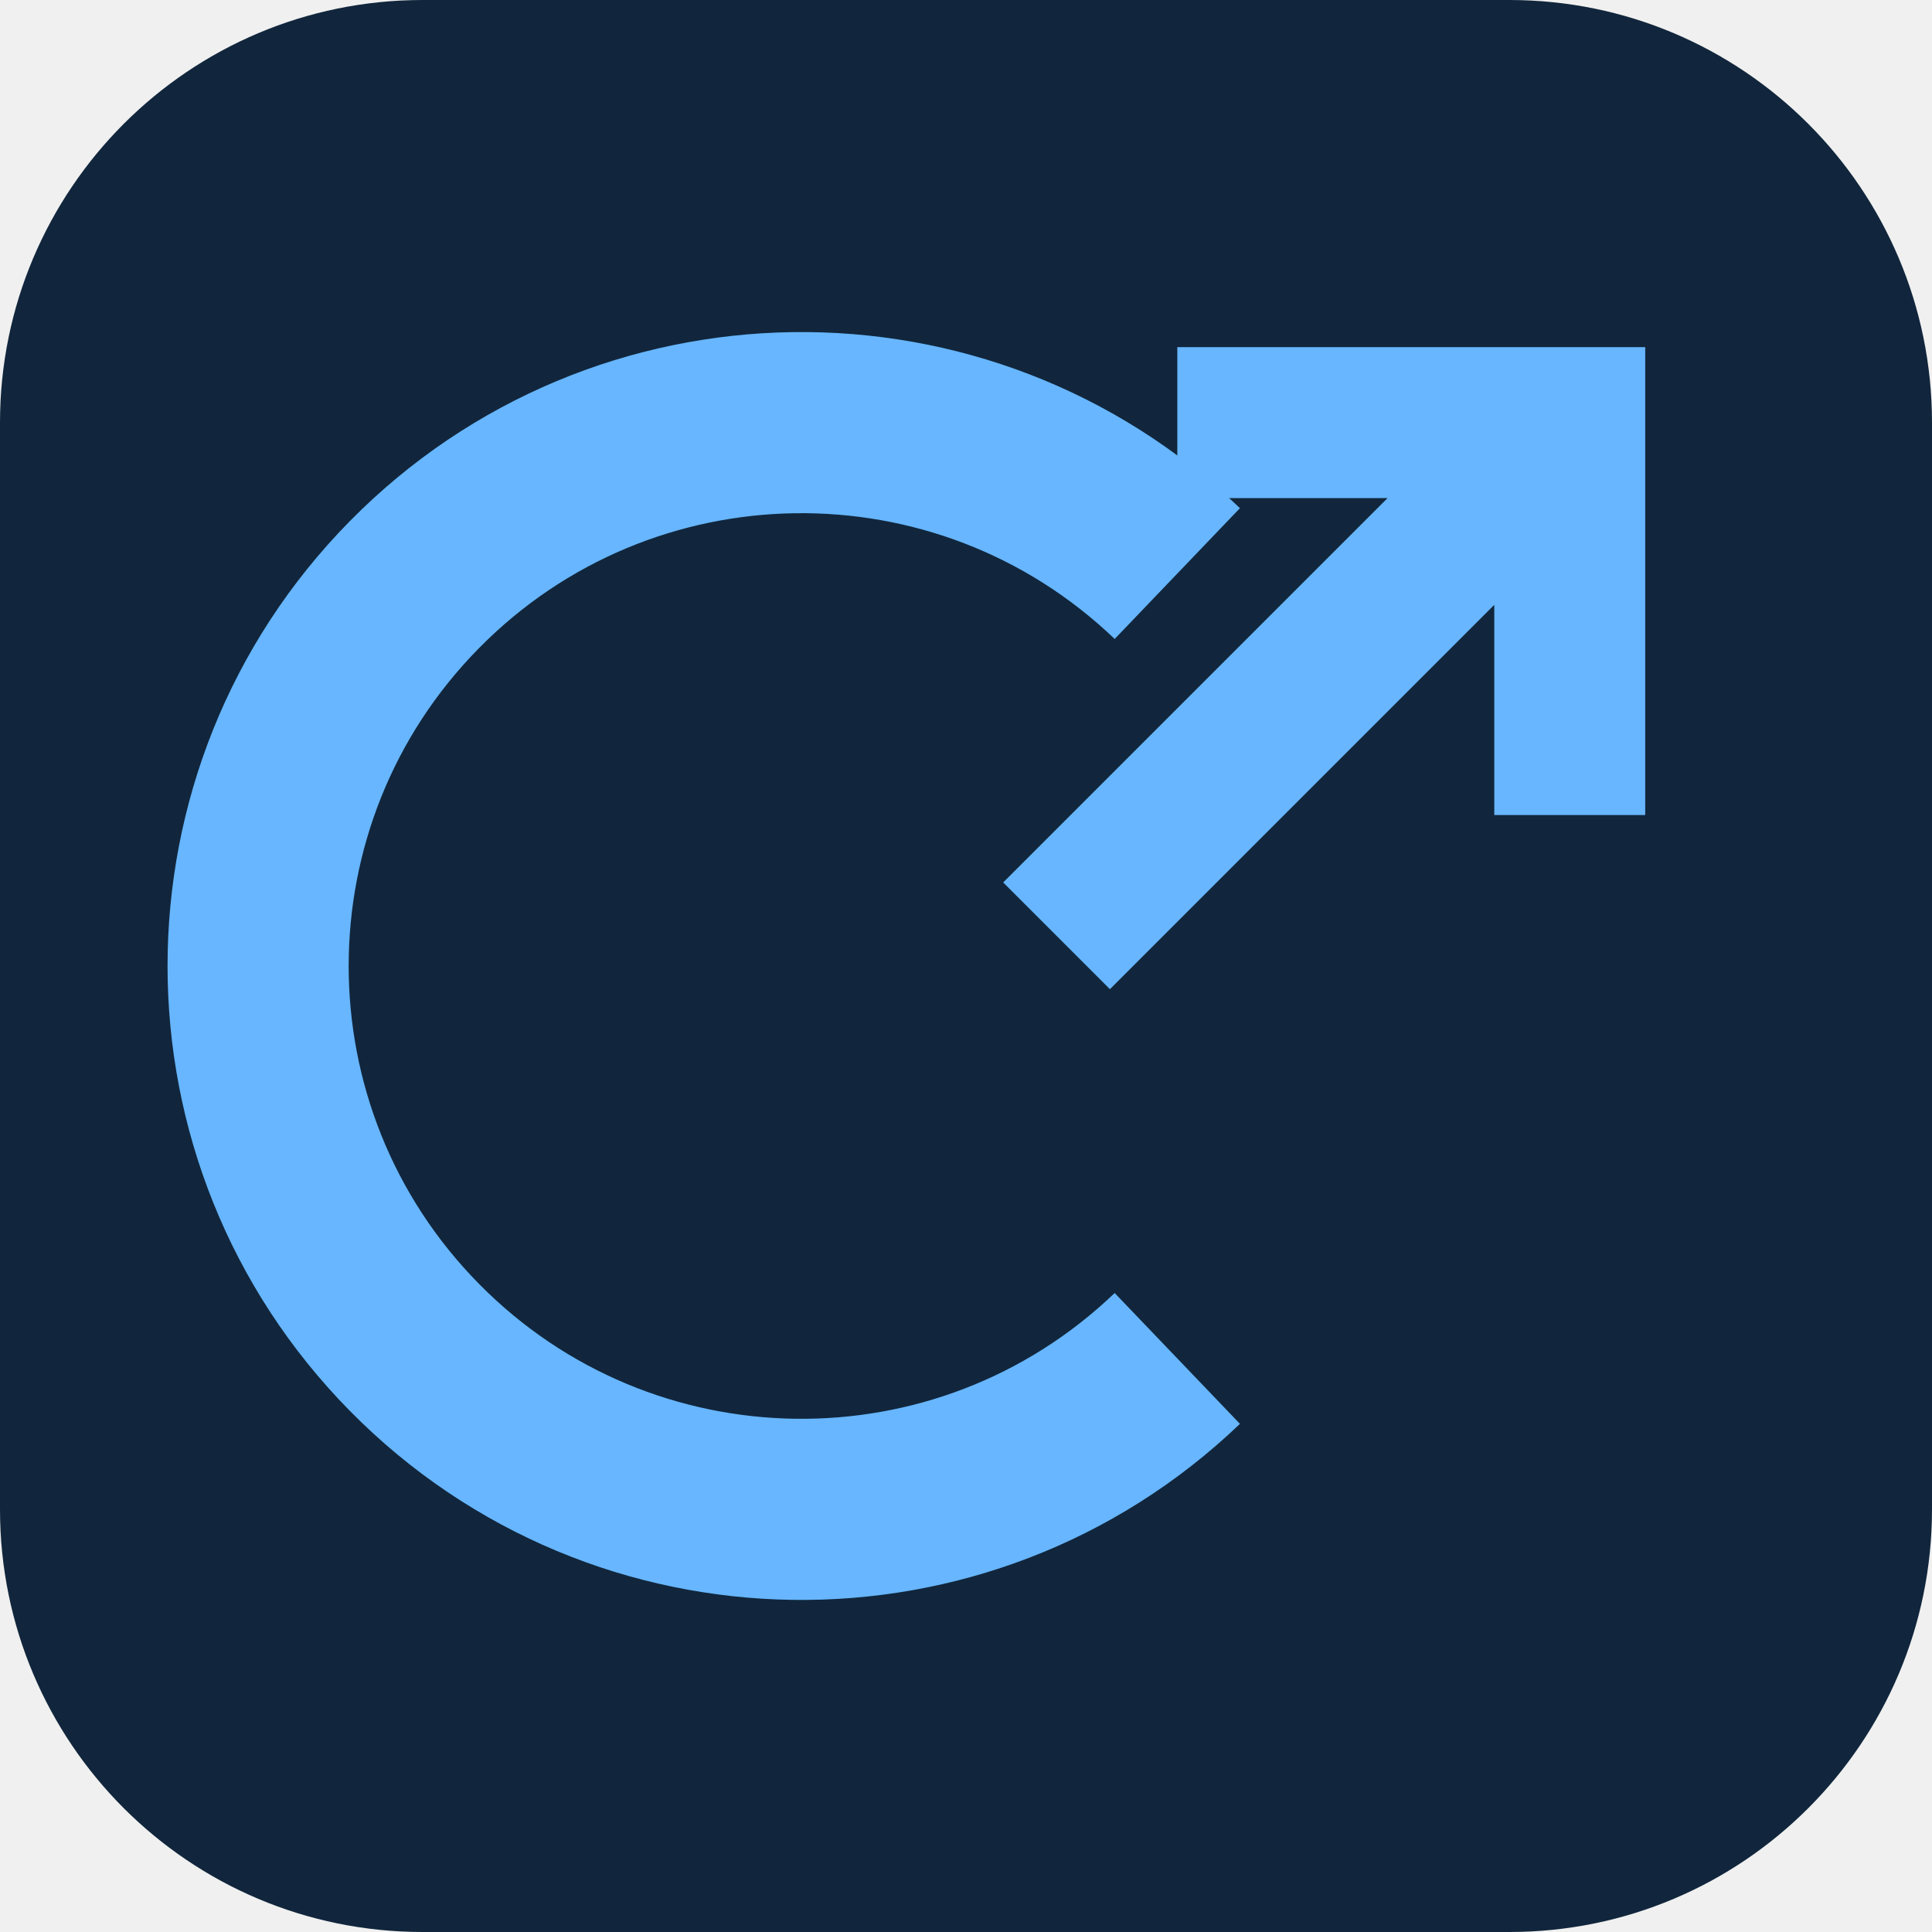
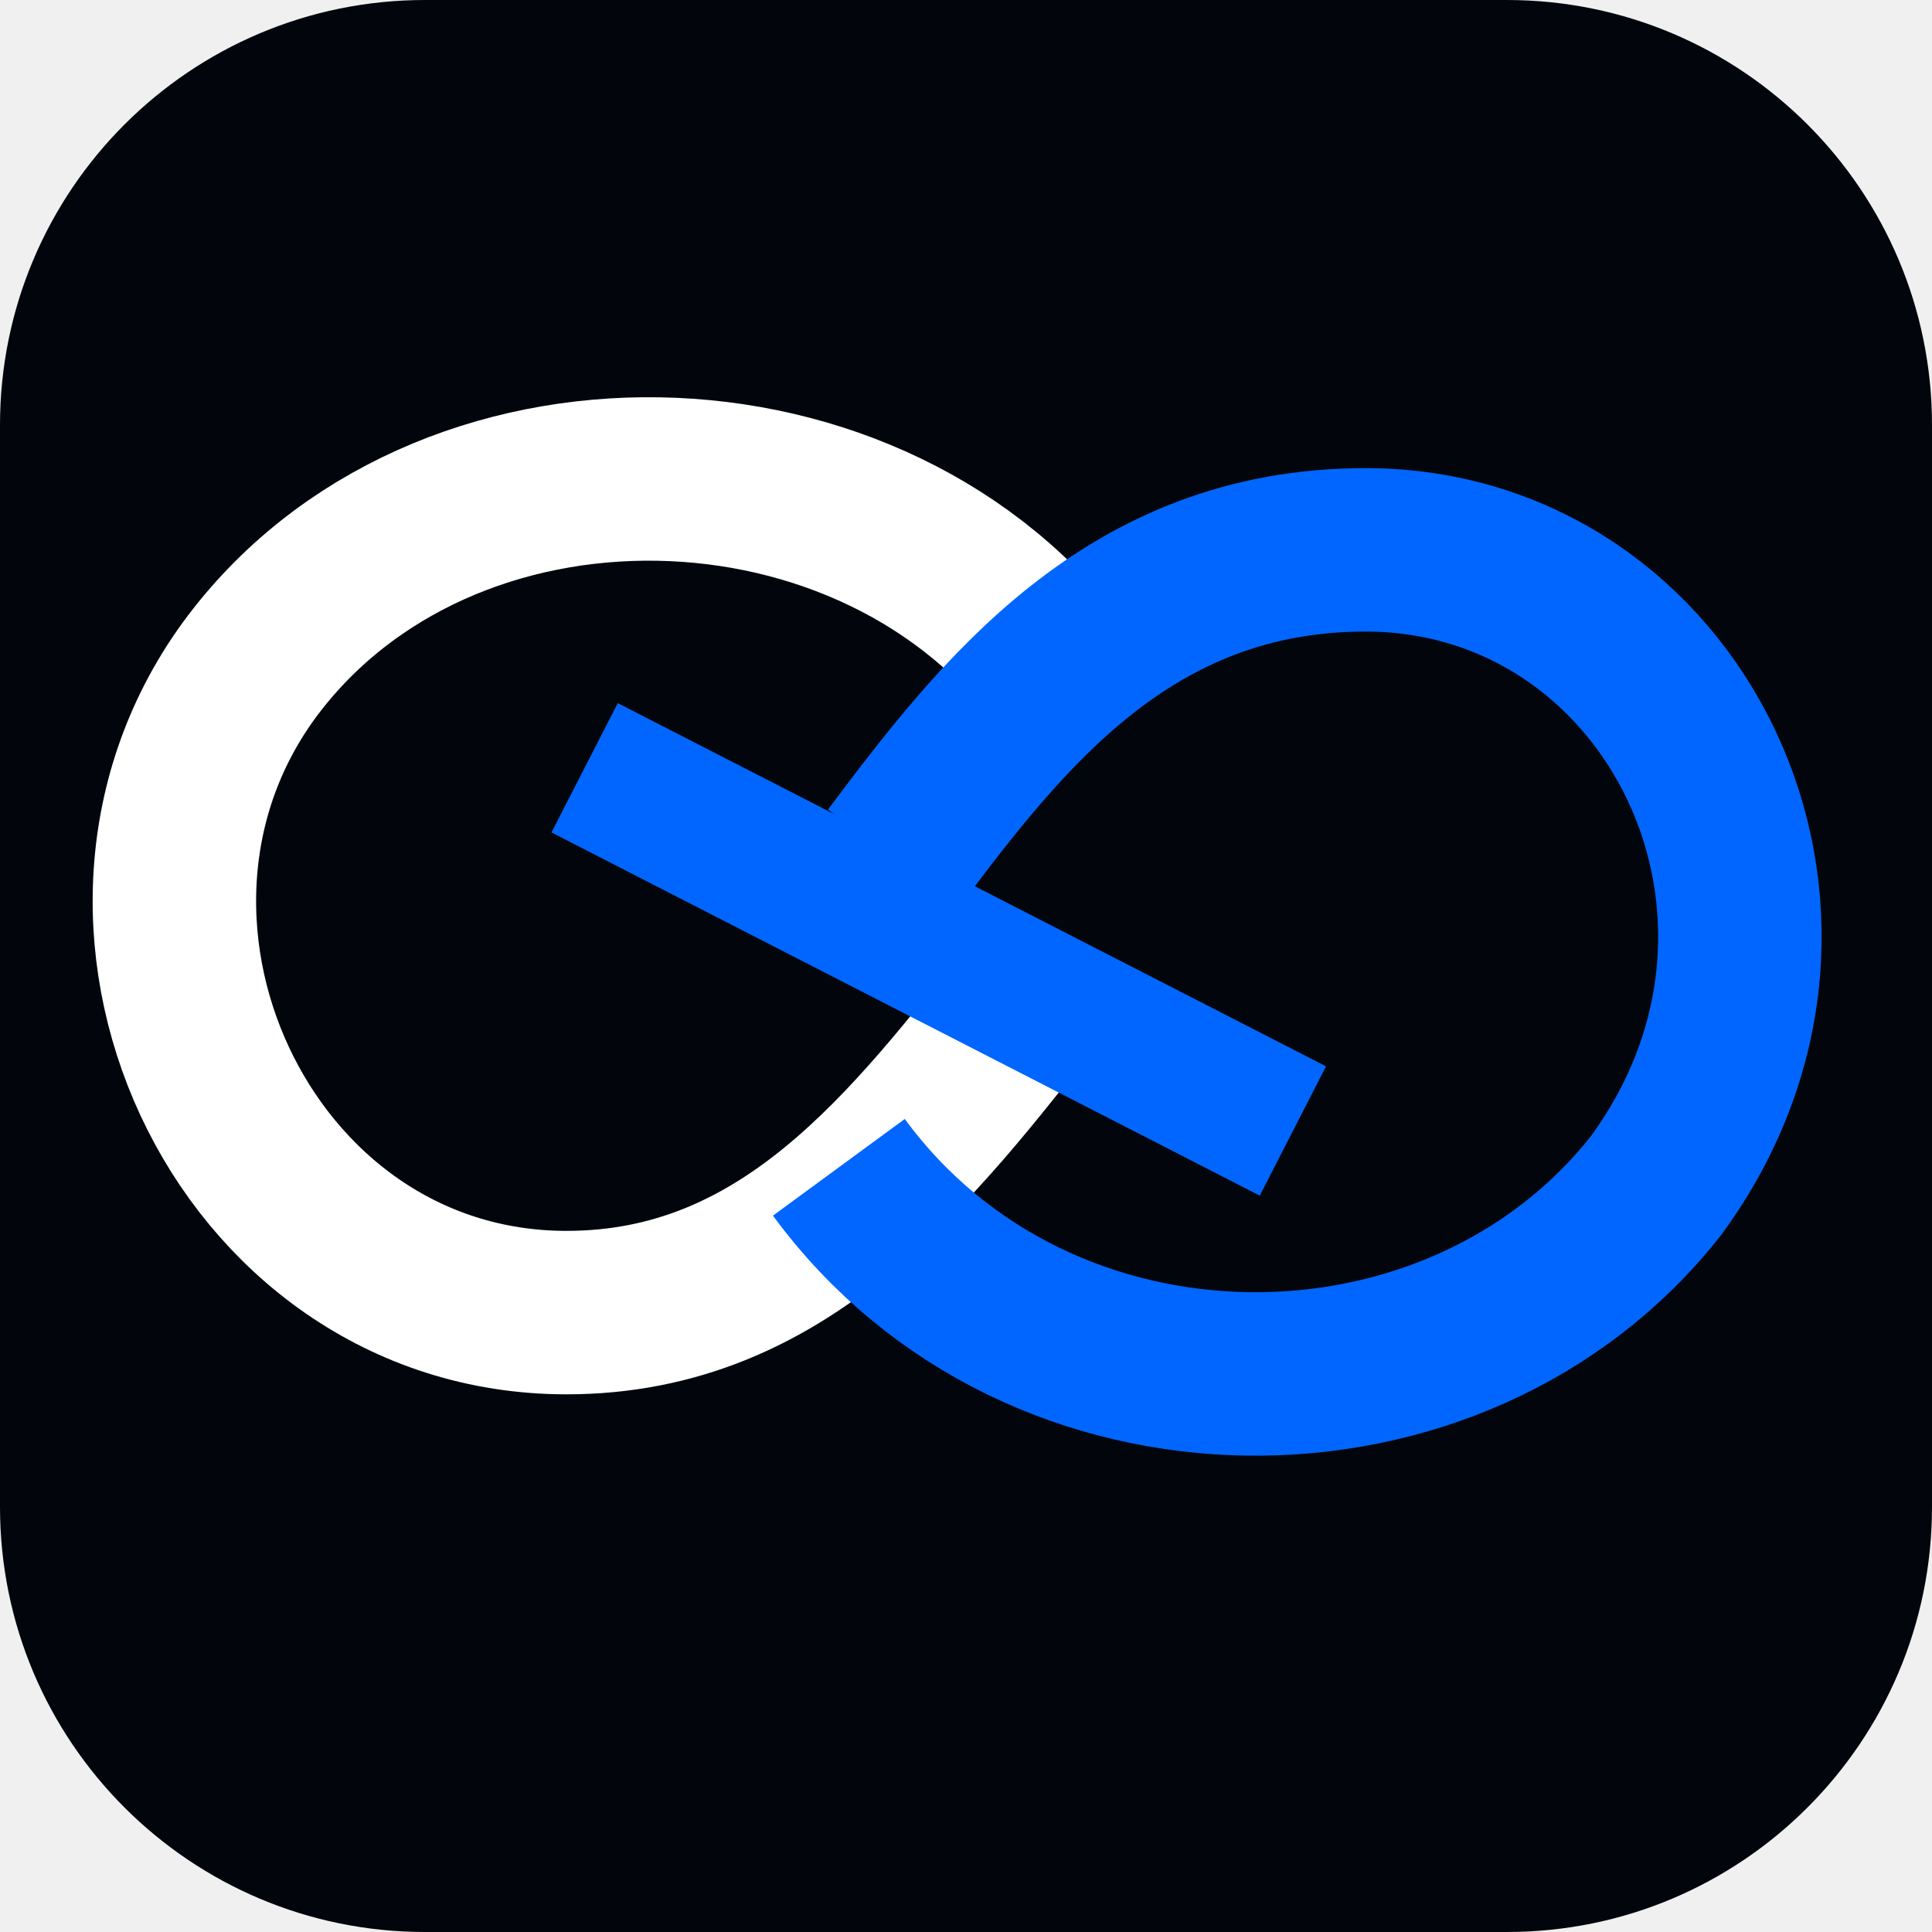
- <svg xmlns="http://www.w3.org/2000/svg" viewBox="0 0 64 64">
-   <rect width="64" height="64" rx="14" fill="#11263c" />
-   <path d="M39 19a18 18 0 1 0 0 26" fill="none" stroke="#67b6ff" stroke-width="6" />
-   <path d="M39 14h13v13M52 14L35 31" fill="none" stroke="#67b6ff" stroke-width="5" />
+ <svg xmlns="http://www.w3.org/2000/svg" viewBox="0 0 100 100">
+   <rect width="100" height="100" rx="22" fill="#02060c" />
+   <g transform="translate(3 20) scale(.94)">
+     <path d="M56 17C46 2 22 1 11 15C0 29 10 51 28 51C40 51 47 42 54 33" fill="none" stroke="white" stroke-width="9" />
+     <path d="M43 43C54 58 77 58 88 44C99 29 89 9 72 9C59 9 52 18 46 26" fill="none" stroke="#0066ff" stroke-width="9" />
+     <path d="M29 21L68 41" stroke="#0066ff" stroke-width="8" />
+   </g>
</svg>
